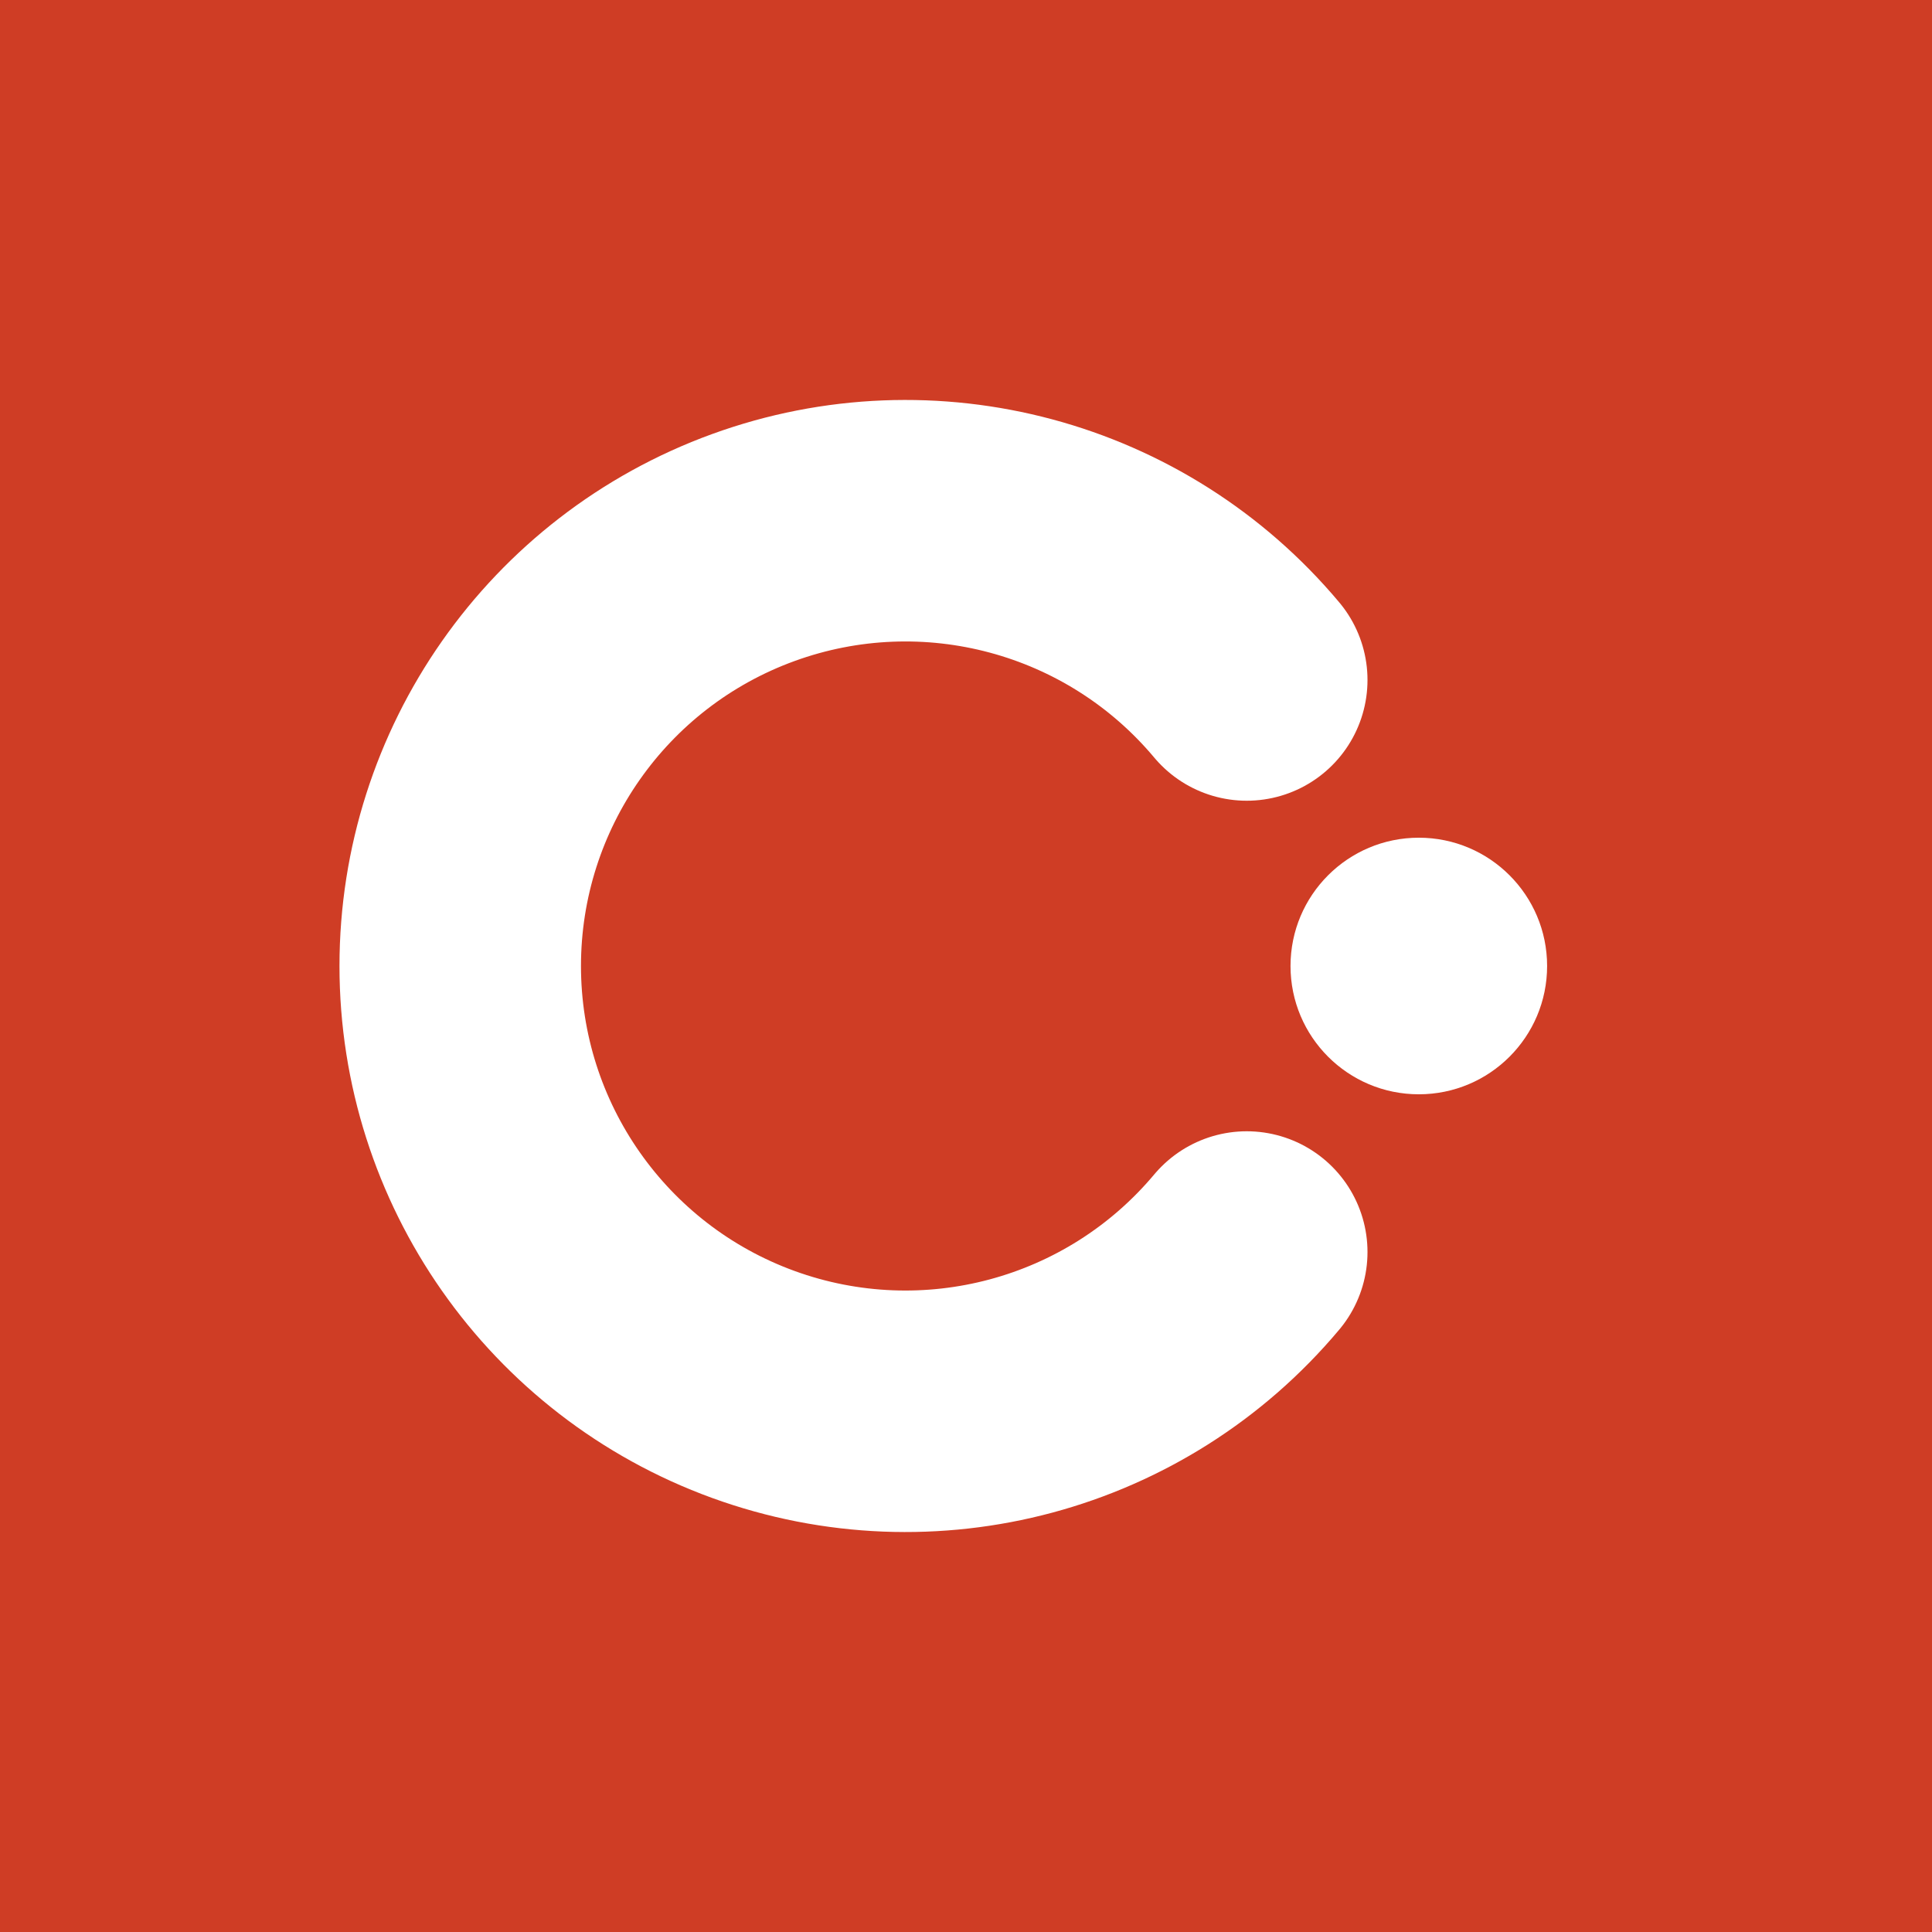
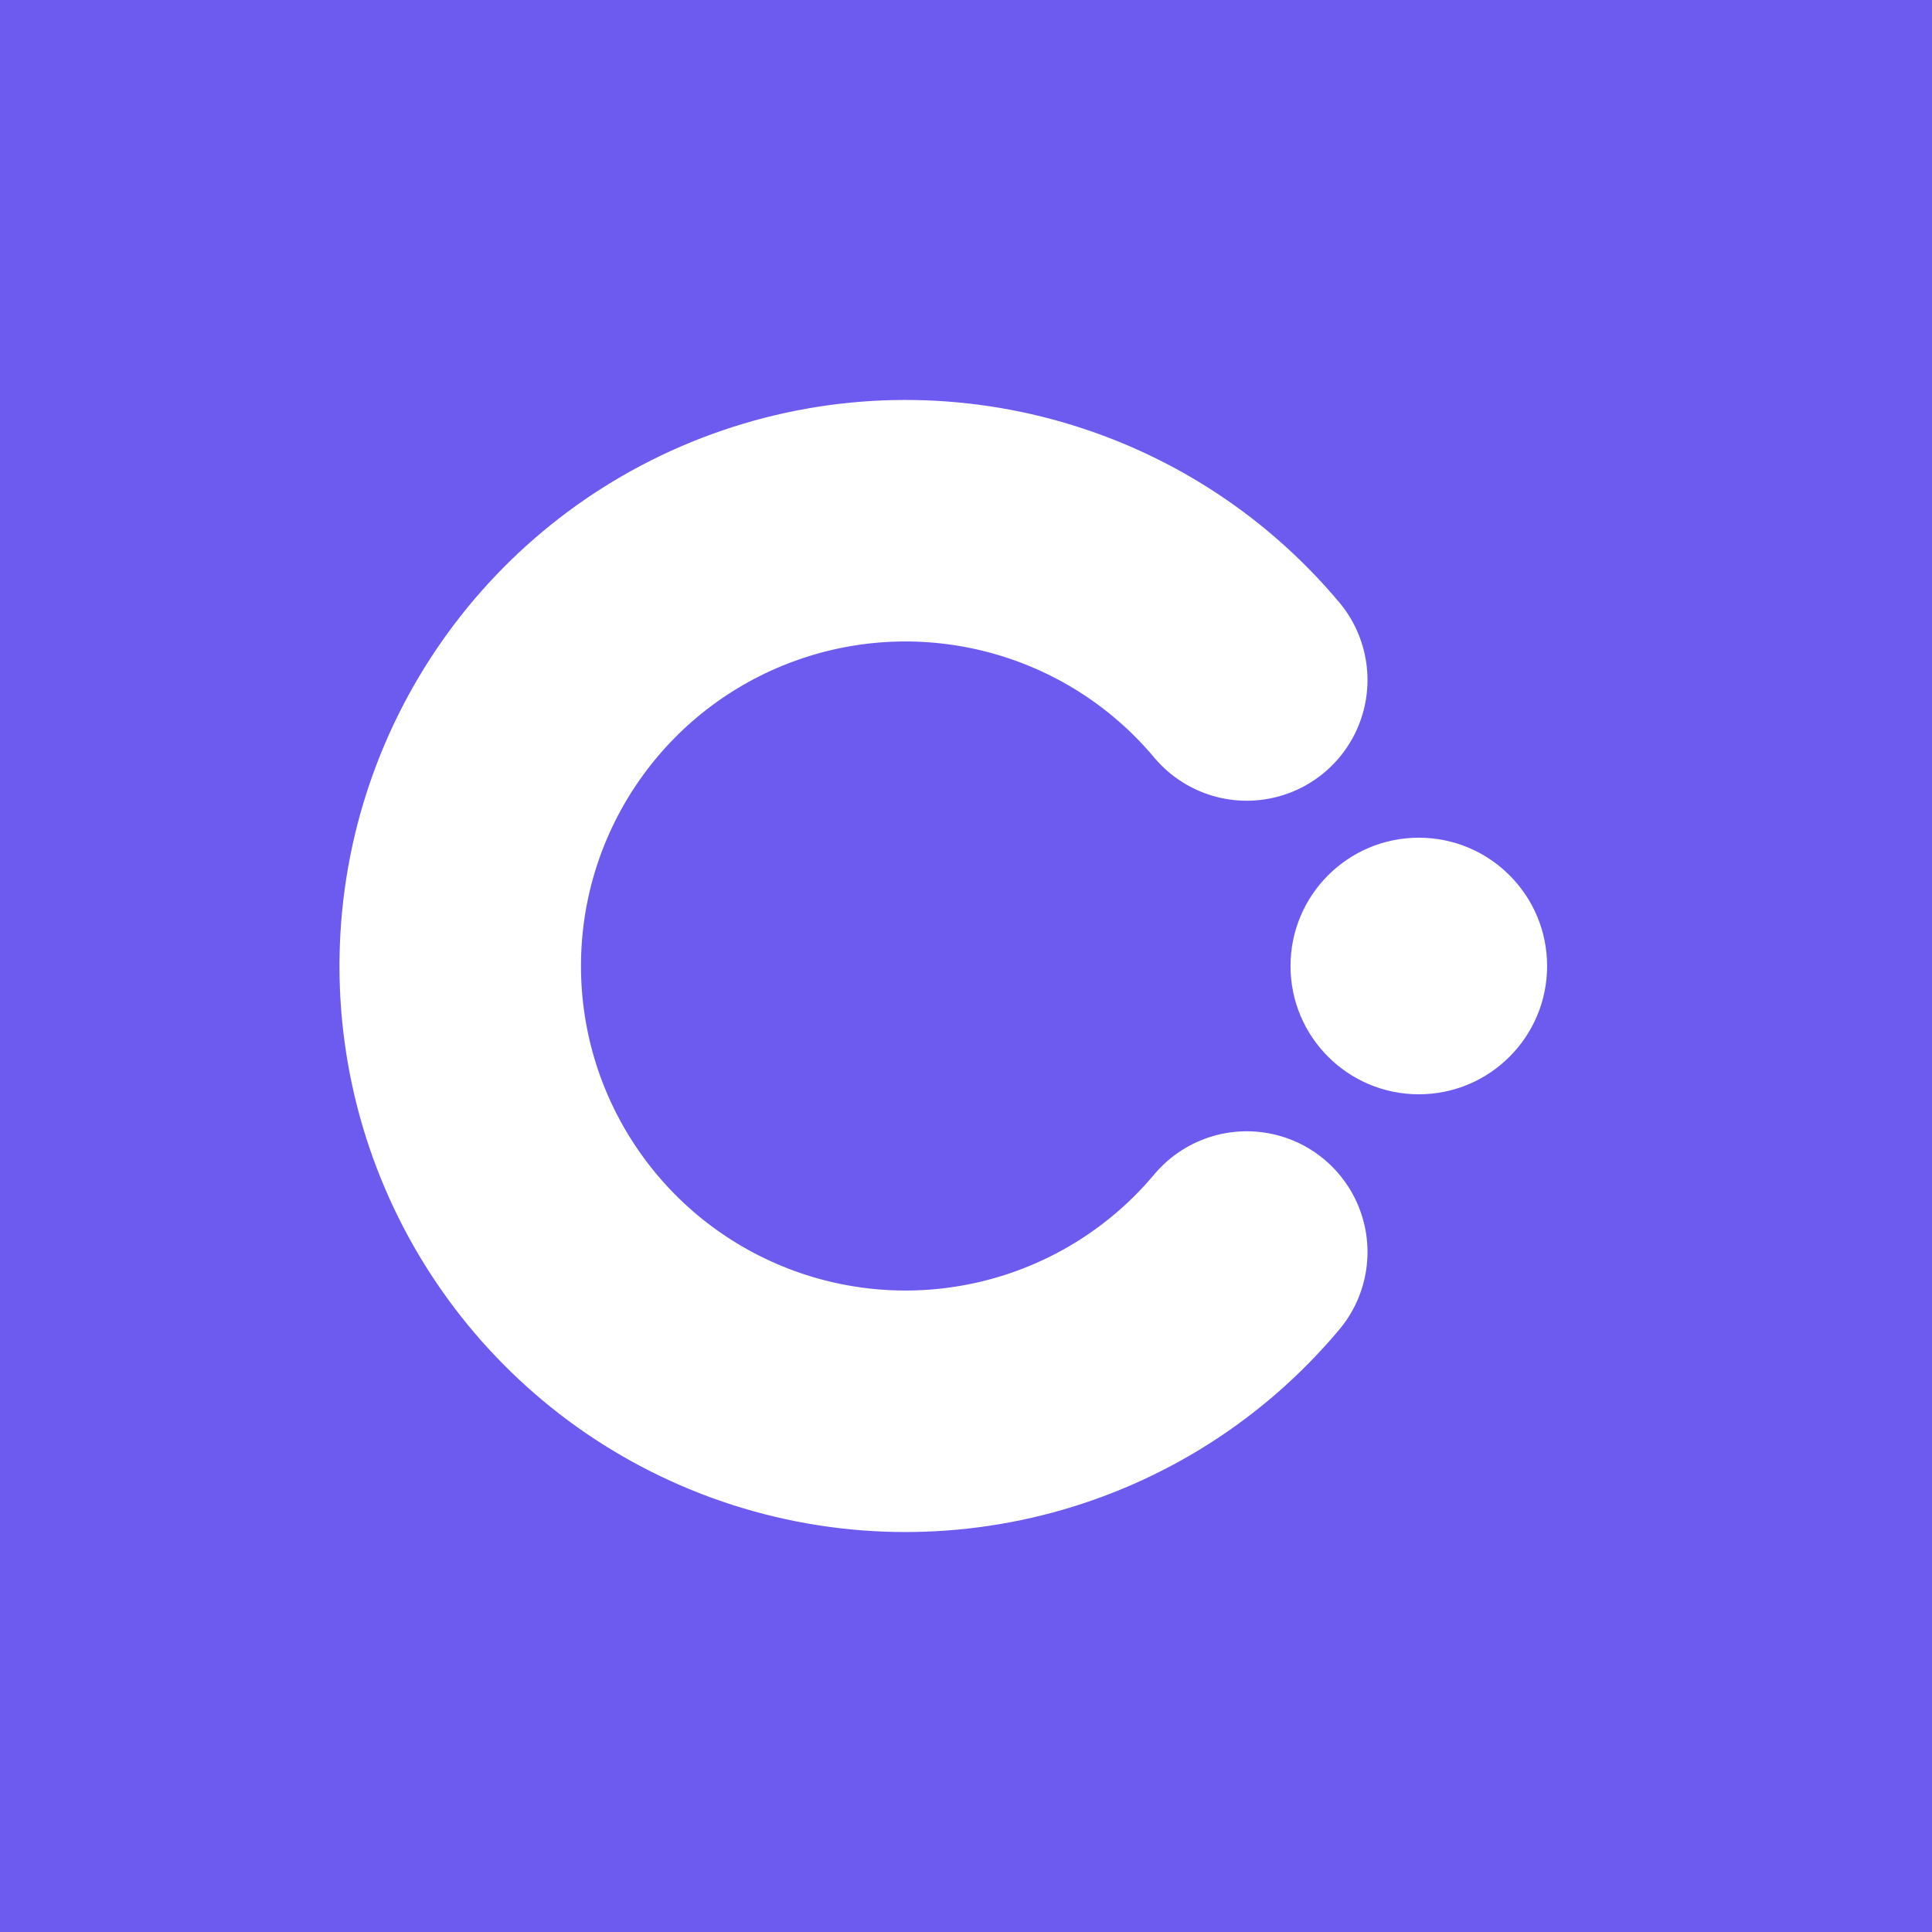
<svg xmlns="http://www.w3.org/2000/svg" viewBox="0 0 512 512" width="512" height="512">
-   <rect width="512" height="512" fill="#CF3D25" />
+   <rect width="512" height="512" fill="#6D5BF0" />
  <path d="M330.4 180.2A118 118 0 1 0 330.4 331.8" fill="none" stroke="#FFFFFF" stroke-width="64" stroke-linecap="round" />
  <circle cx="376" cy="256" r="34" fill="#FFFFFF" />
</svg>
